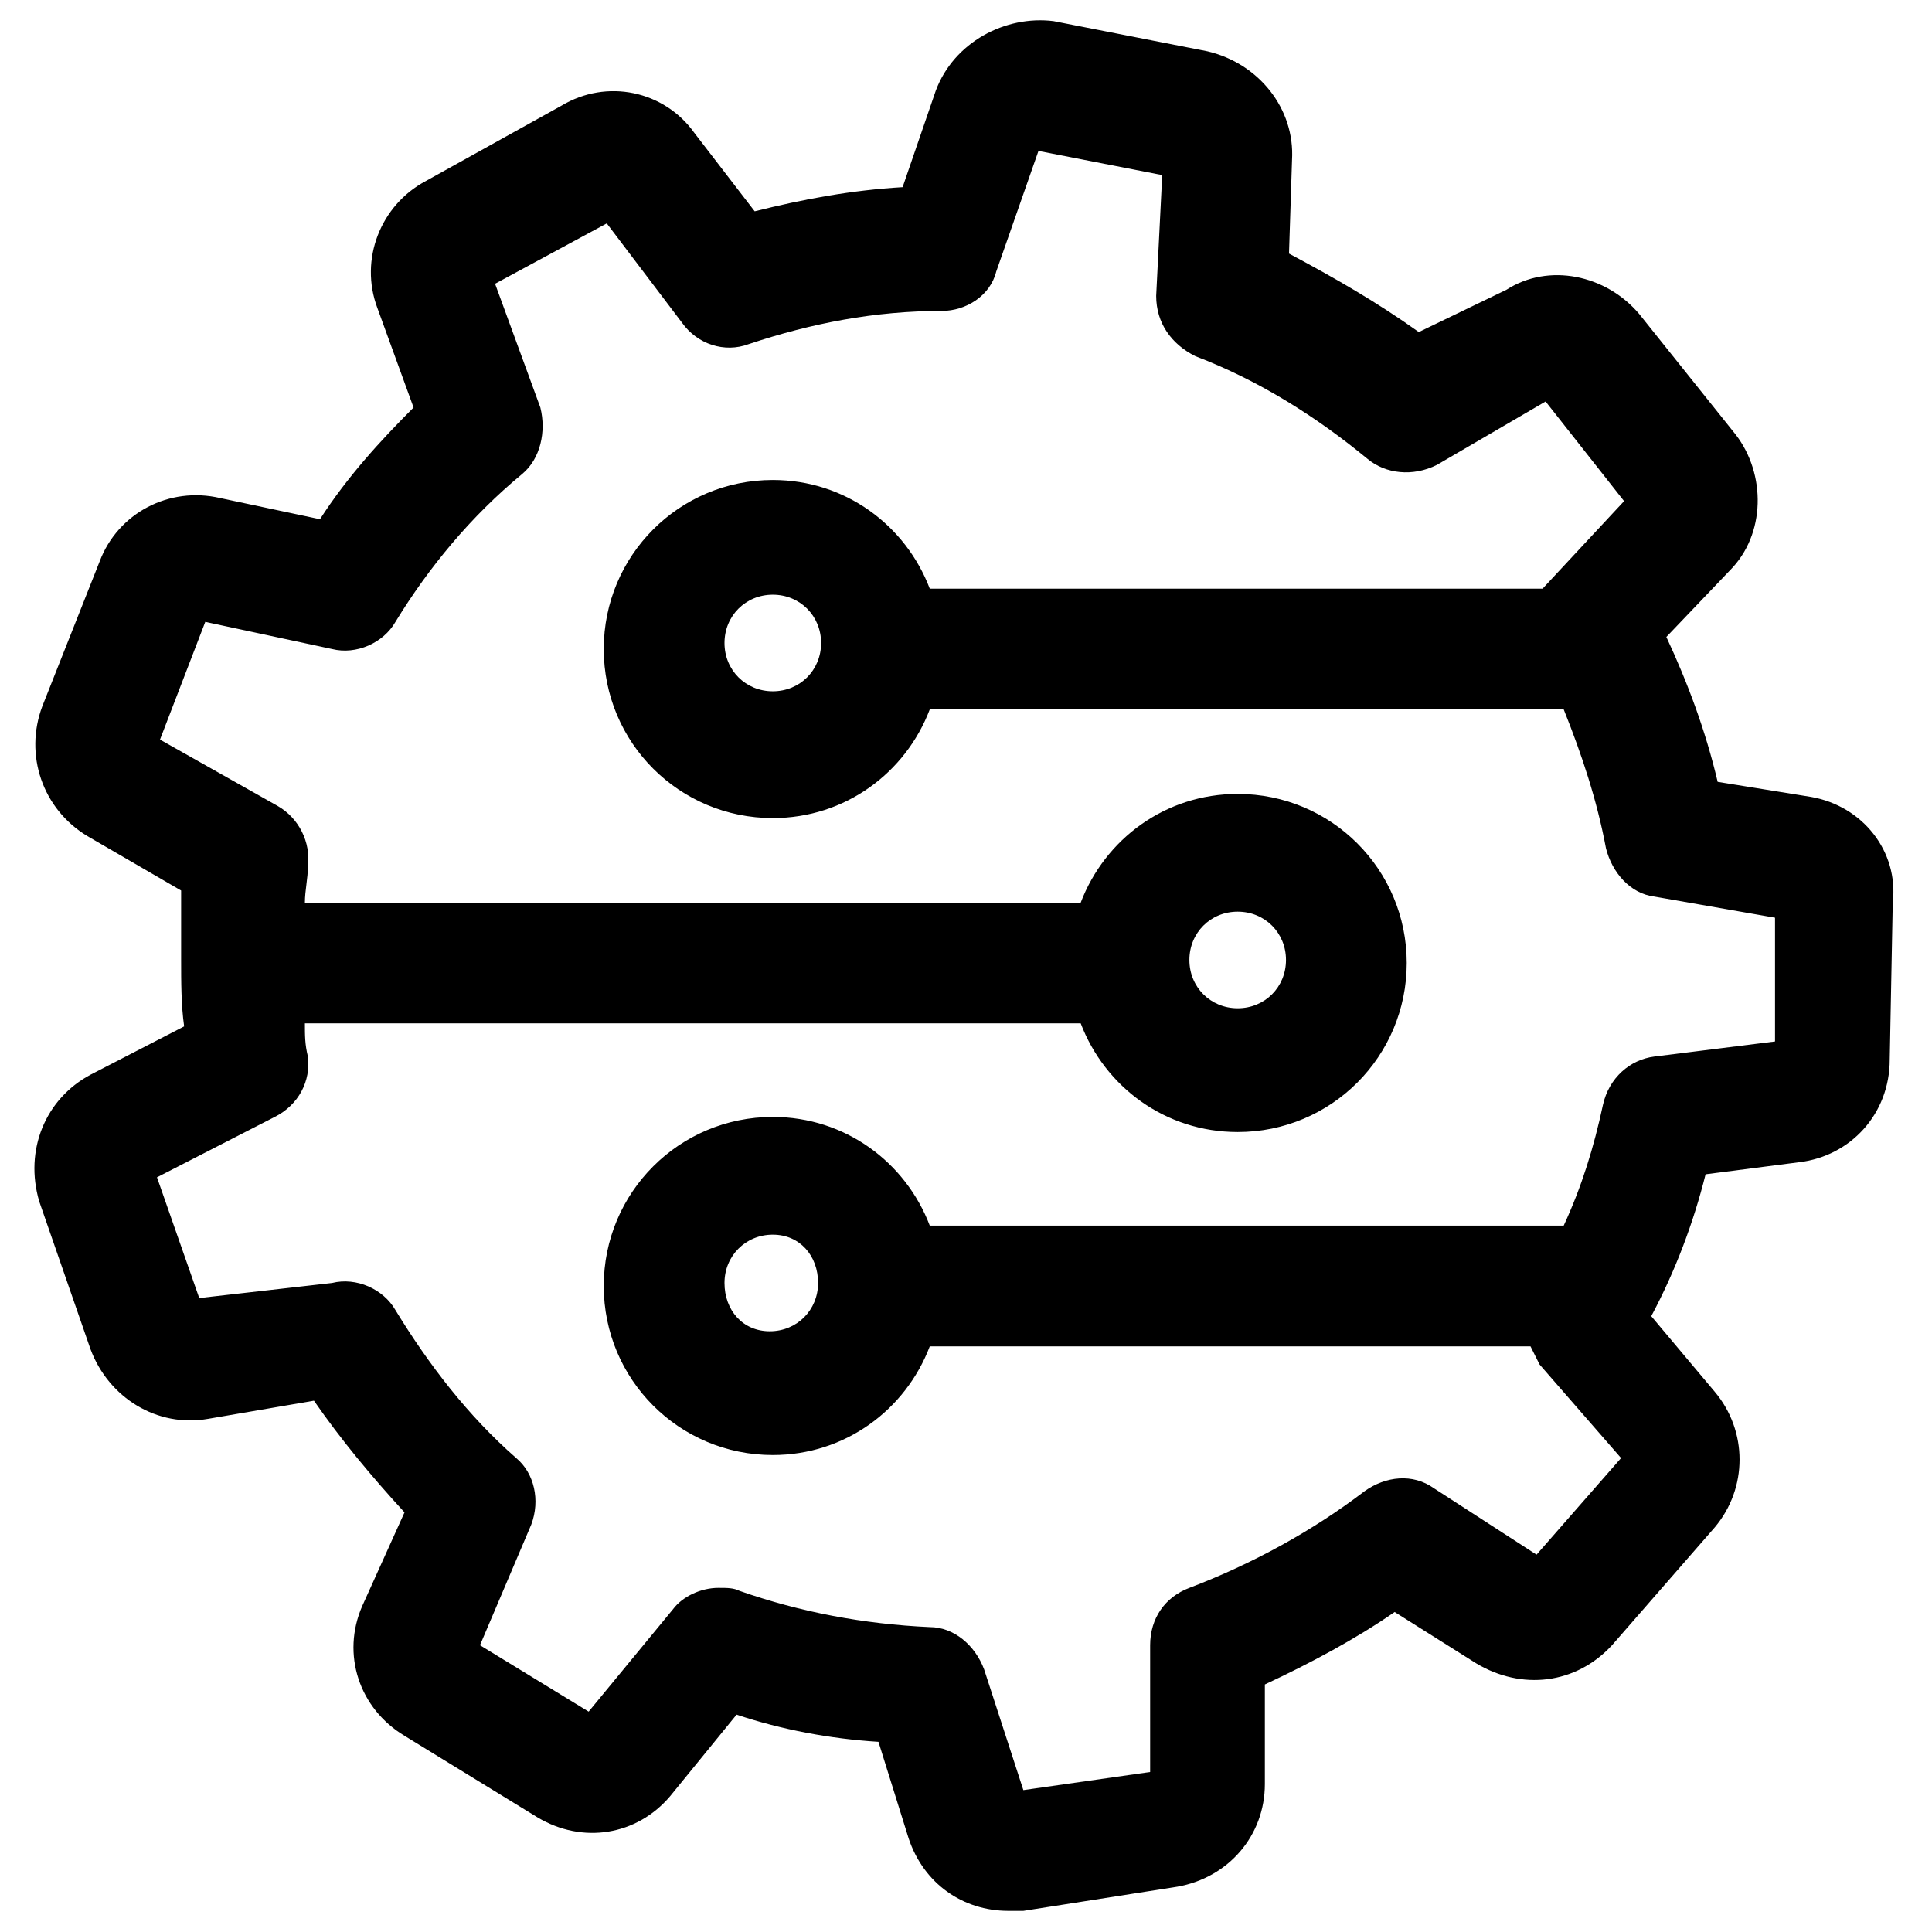
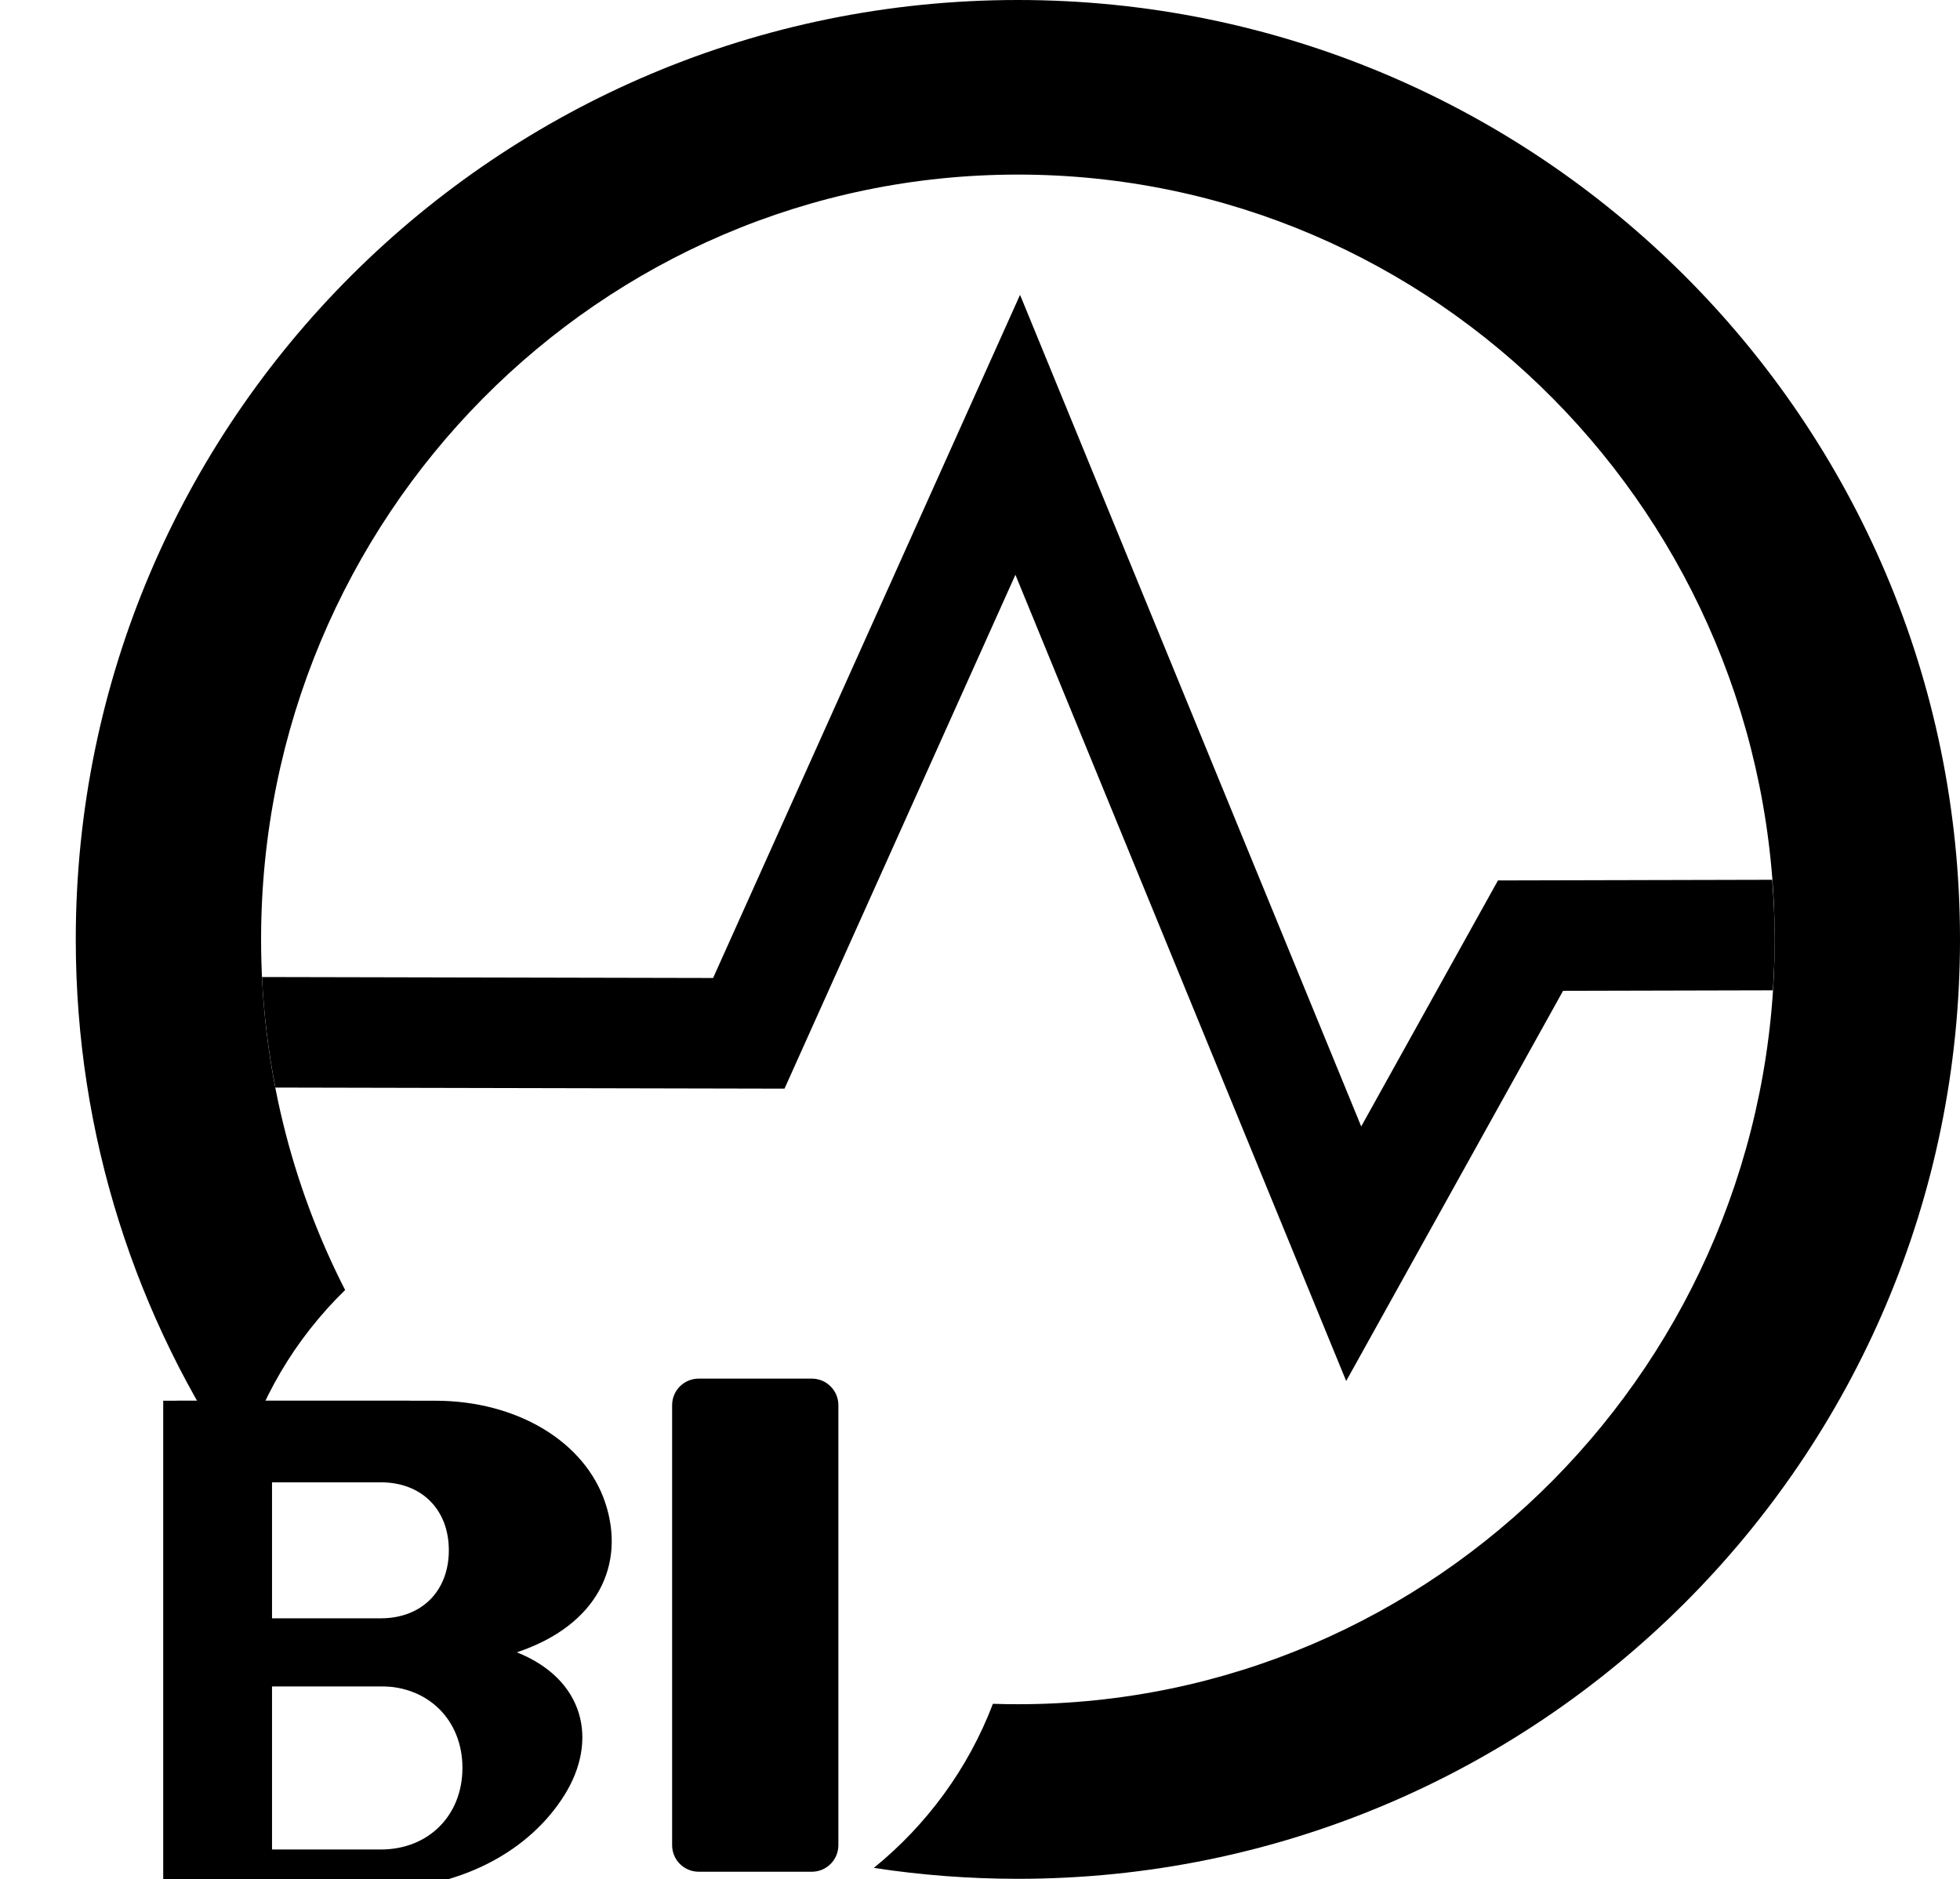
- <svg xmlns="http://www.w3.org/2000/svg" version="1.1" id="Layer_2_00000133509666921268819120000006238597939132357806_" x="0px" y="0px" viewBox="0 0 64 64" style="enable-background:new 0 0 64 64;" xml:space="preserve">
-   <style type="text/css">
- 	.st0{fill:black;}
- </style>
-   <path class="st0" d="M60,26.4l-3.1-0.5c-0.4-1.7-1-3.3-1.7-4.8l2.1-2.2c1.2-1.2,1.2-3.2,0.2-4.5l-3.2-4c-1.1-1.3-3-1.7-4.4-0.8  L47,11c-1.4-1-2.8-1.8-4.3-2.6l0.1-3.1c0.1-1.7-1.1-3.2-2.8-3.6l-5.1-1C33.3,0.5,31.6,1.4,31,3l-1.1,3.2C28.2,6.3,26.6,6.6,25,7  l-2-2.6c-1-1.4-2.9-1.8-4.4-0.9L14.1,6c-1.5,0.8-2.2,2.6-1.6,4.2l1.2,3.3c-1.1,1.1-2.2,2.3-3.1,3.7l-3.3-0.7c-1.7-0.4-3.4,0.5-4,2.1  l-1.9,4.8c-0.6,1.6,0,3.4,1.5,4.3l3.1,1.8C6,30,6,30.7,6,31.4c0,0.1,0,0.3,0,0.4c0,0,0,0,0,0c0,0,0,0,0,0c0,0.7,0,1.5,0.1,2.2  L3,35.6c-1.5,0.8-2.2,2.5-1.7,4.2l1.7,4.9c0.6,1.6,2.2,2.6,3.9,2.3l3.5-0.6c0.9,1.3,1.9,2.5,3,3.7L12,53.2c-0.7,1.6-0.1,3.4,1.4,4.3  l4.4,2.7c1.5,0.9,3.3,0.6,4.4-0.7l2.2-2.7c1.5,0.5,3.1,0.8,4.7,0.9l1,3.2c0.5,1.5,1.8,2.4,3.3,2.4c0.2,0,0.4,0,0.5,0l5.1-0.8  c1.7-0.3,2.9-1.7,2.9-3.4l0-3.3c1.5-0.7,3-1.5,4.3-2.4l2.7,1.7c1.5,0.9,3.3,0.7,4.5-0.6l3.4-3.9c1.1-1.3,1.1-3.2,0-4.5l-2.1-2.5  c0.8-1.5,1.4-3.1,1.8-4.7l3.1-0.4c1.7-0.2,3-1.6,3-3.4l0.1-5.2C62.9,28.2,61.7,26.7,60,26.4z M58.8,34.5l-4,0.5  c-0.8,0.1-1.5,0.7-1.7,1.6c-0.3,1.4-0.7,2.7-1.3,4H30.8c-0.8-2.1-2.8-3.6-5.2-3.6c-3.1,0-5.6,2.5-5.6,5.6s2.5,5.6,5.6,5.6  c2.4,0,4.4-1.5,5.2-3.6h19.9c0.1,0.2,0.2,0.4,0.3,0.6l2.7,3.1l-2.8,3.2l-3.4-2.2c-0.7-0.5-1.6-0.4-2.3,0.1c-1.7,1.3-3.7,2.4-5.8,3.2  c-0.8,0.3-1.3,1-1.3,1.9l0,4.2l-4.2,0.6l-1.3-4c-0.3-0.8-1-1.4-1.8-1.4c-2.2-0.1-4.3-0.5-6.3-1.2c-0.2-0.1-0.4-0.1-0.7-0.1  c-0.6,0-1.2,0.3-1.5,0.7l-2.8,3.4l-3.6-2.2l1.7-4c0.3-0.8,0.1-1.7-0.5-2.2c-1.6-1.4-2.9-3.1-4-4.9c-0.4-0.7-1.3-1.1-2.1-0.9L6.6,43  l-1.4-4l3.9-2c0.8-0.4,1.2-1.2,1.1-2c-0.1-0.4-0.1-0.7-0.1-1.1h25.7c0.8,2.1,2.8,3.6,5.2,3.6c3.1,0,5.6-2.5,5.6-5.6  s-2.5-5.6-5.6-5.6c-2.4,0-4.4,1.5-5.2,3.6H10.1c0-0.4,0.1-0.8,0.1-1.2c0.1-0.8-0.3-1.6-1-2l-3.9-2.2l1.5-3.9l4.2,0.9  c0.8,0.2,1.7-0.2,2.1-0.9c1.1-1.8,2.5-3.5,4.2-4.9c0.6-0.5,0.8-1.4,0.6-2.2l-1.5-4.1l3.7-2l2.5,3.3c0.5,0.7,1.4,1,2.2,0.7  c2.1-0.7,4.2-1.1,6.4-1.1c0.8,0,1.6-0.5,1.8-1.3l1.4-4l4.1,0.8l-0.2,4c0,0.9,0.5,1.6,1.3,2c2.1,0.8,4,2,5.7,3.4  c0.6,0.5,1.5,0.6,2.3,0.2l3.6-2.1l2.6,3.3l-2.7,2.9H30.8c-0.8-2.1-2.8-3.6-5.2-3.6c-3.1,0-5.6,2.5-5.6,5.6s2.5,5.6,5.6,5.6  c2.4,0,4.4-1.5,5.2-3.6h21c0.6,1.5,1.1,3,1.4,4.6c0.2,0.8,0.8,1.5,1.6,1.6l4,0.7L58.8,34.5z M27.1,42.5c0,0.9-0.7,1.6-1.6,1.6  S24,43.4,24,42.5s0.7-1.6,1.6-1.6S27.1,41.6,27.1,42.5z M39.4,31.8c0-0.9,0.7-1.6,1.6-1.6s1.6,0.7,1.6,1.6c0,0.9-0.7,1.6-1.6,1.6  S39.4,32.7,39.4,31.8z M27.2,21.3c0,0.9-0.7,1.6-1.6,1.6S24,22.2,24,21.3s0.7-1.6,1.6-1.6S27.2,20.4,27.2,21.3z" />
+ <svg xmlns="http://www.w3.org/2000/svg" viewBox="0 0 1441.07 1381.55">
+   <g fill="#000" id="Layer_2" data-name="Layer 2">
+     <g>
+       <path d="M10,20 V380 H160 C230,380 280,350 305,310 C330,270 320,225 270,205 C330,185 350,140 335,95 C320,50 270,20 210,20 Z M90,80 H190 C225,80 250,100 250,135 C250,170 225,190 190,190 H90 Z M90,230 H190 C230,230 260,255 260,295 C260,335 230,360 190,360 H90 Z" transform="translate(110, 1010)" />
+       <path d="M20,20 V380 H150 C210,380 250,350 270,310 C290,270 270,230 230,210 C280,190 300,150 290,110 C280,70 240,20 190,20 Z M80,80 H170 C200,80 220,100 220,130 C220,160 200,180 170,180 H80 Z M80,230 H170 C205,230 230,255 230,290 C230,325 205,350 170,350 H80 Z" transform="translate(110, 1010)" />
+       <path d="M494.17,1356.82v-323.54c0-10.79,8.74-19.53,19.53-19.53h83.18c10.79,0,19.53,8.74,19.53,19.53v323.54c0,10.79-8.74,19.53-19.53,19.53h-83.18c-10.79,0-19.53-8.74-19.53-19.53Z" />
+     </g>
+   </g>
+   <g fill="#000" id="Layer_1" data-name="Layer 1">
+     <path d="M1303,646.94l-201.64,.48-100.54,180.9L749.98,216.81l-225.68,502.34-331.67-.71c1.34,27.67,4.69,54.8,9.83,81.28l374.34,.8,169.77-377.86,243.2,592.85,159.46-286.92,154.26-.37c.8-12.39,1.36-24.86,1.36-37.44-.03-14.77-.74-29.35-1.85-43.83Z" />
+     <path d="M748.39,0C365.84,0,55.71,309.28,55.71,690.78c0,144.66,44.6,278.93,120.83,389.89,13.3-50.87,40.44-96.26,77.21-132.06-39.49-77.23-61.79-164.9-61.79-257.83,0-310.62,249.14-562.4,556.43-562.4s556.43,251.78,556.43,562.4-249.11,562.4-556.43,562.4c-6.15,0-12.27-.11-18.37-.31-18.06,47.49-48.54,88.99-87.55,120.66,34.53,5.28,69.91,8.03,105.92,8.03,382.55,0,692.68-309.28,692.68-690.78S1130.93,0,748.39,0Z" />
+   </g>
</svg>
